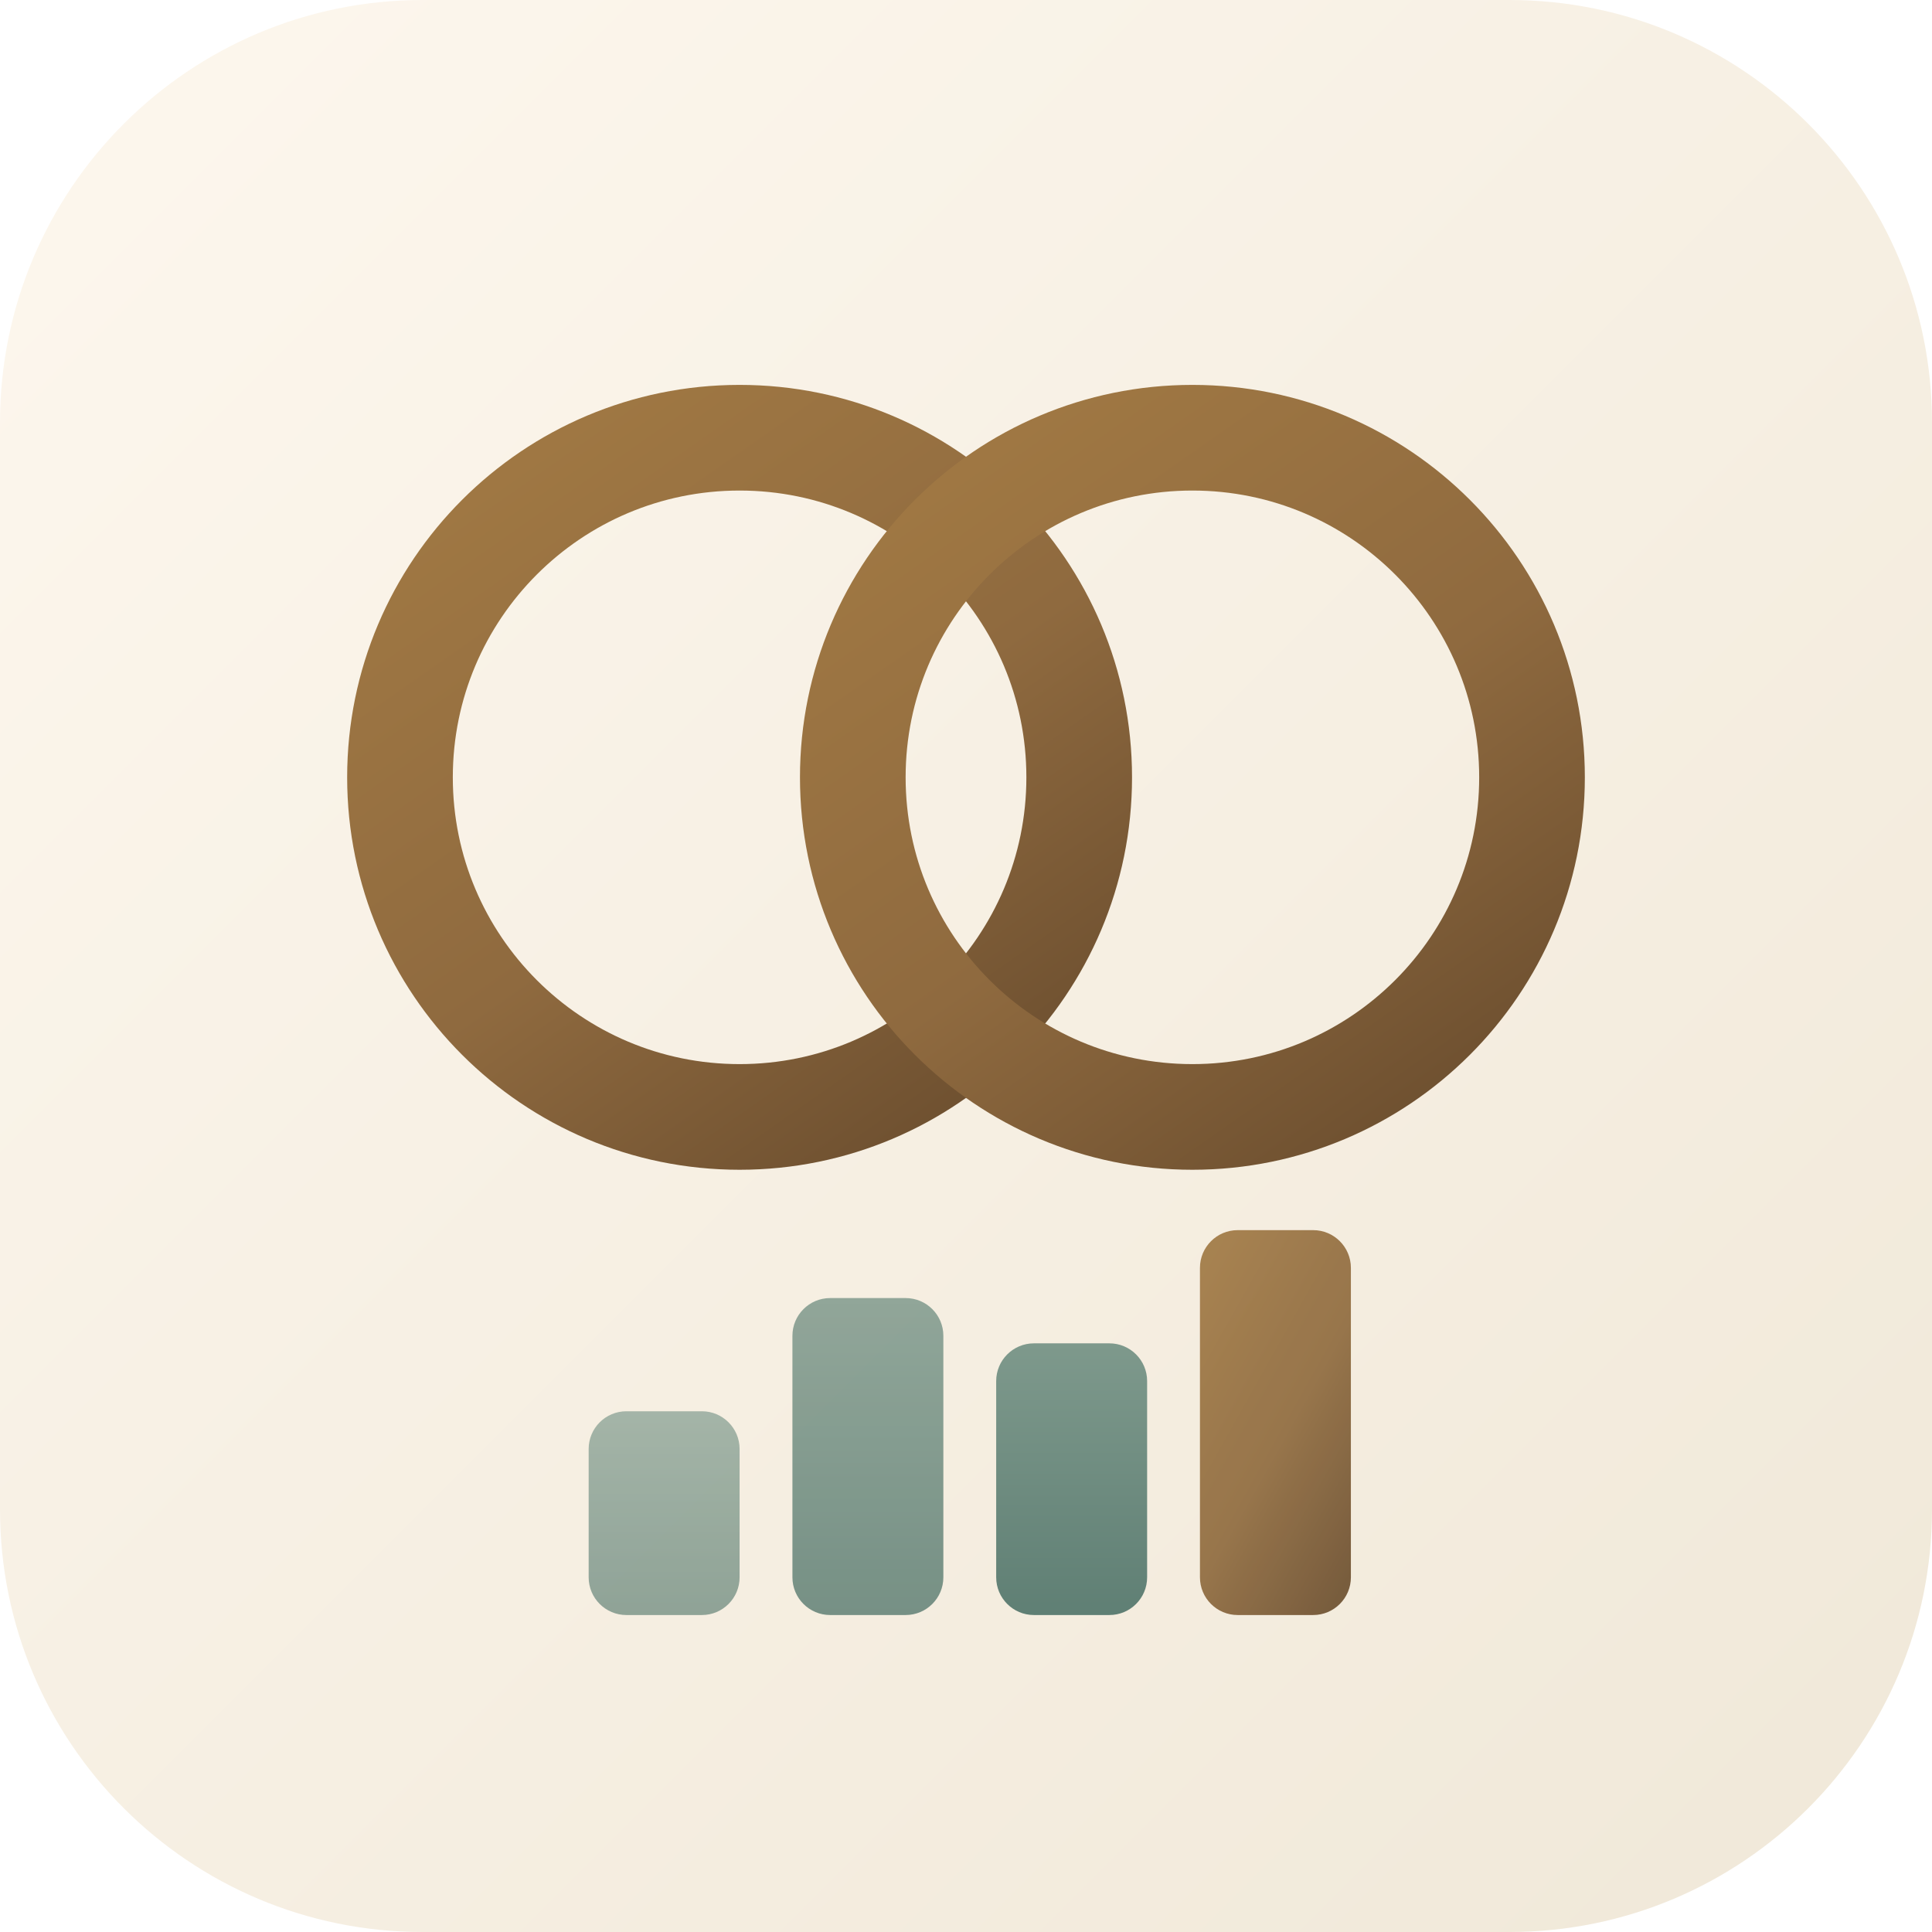
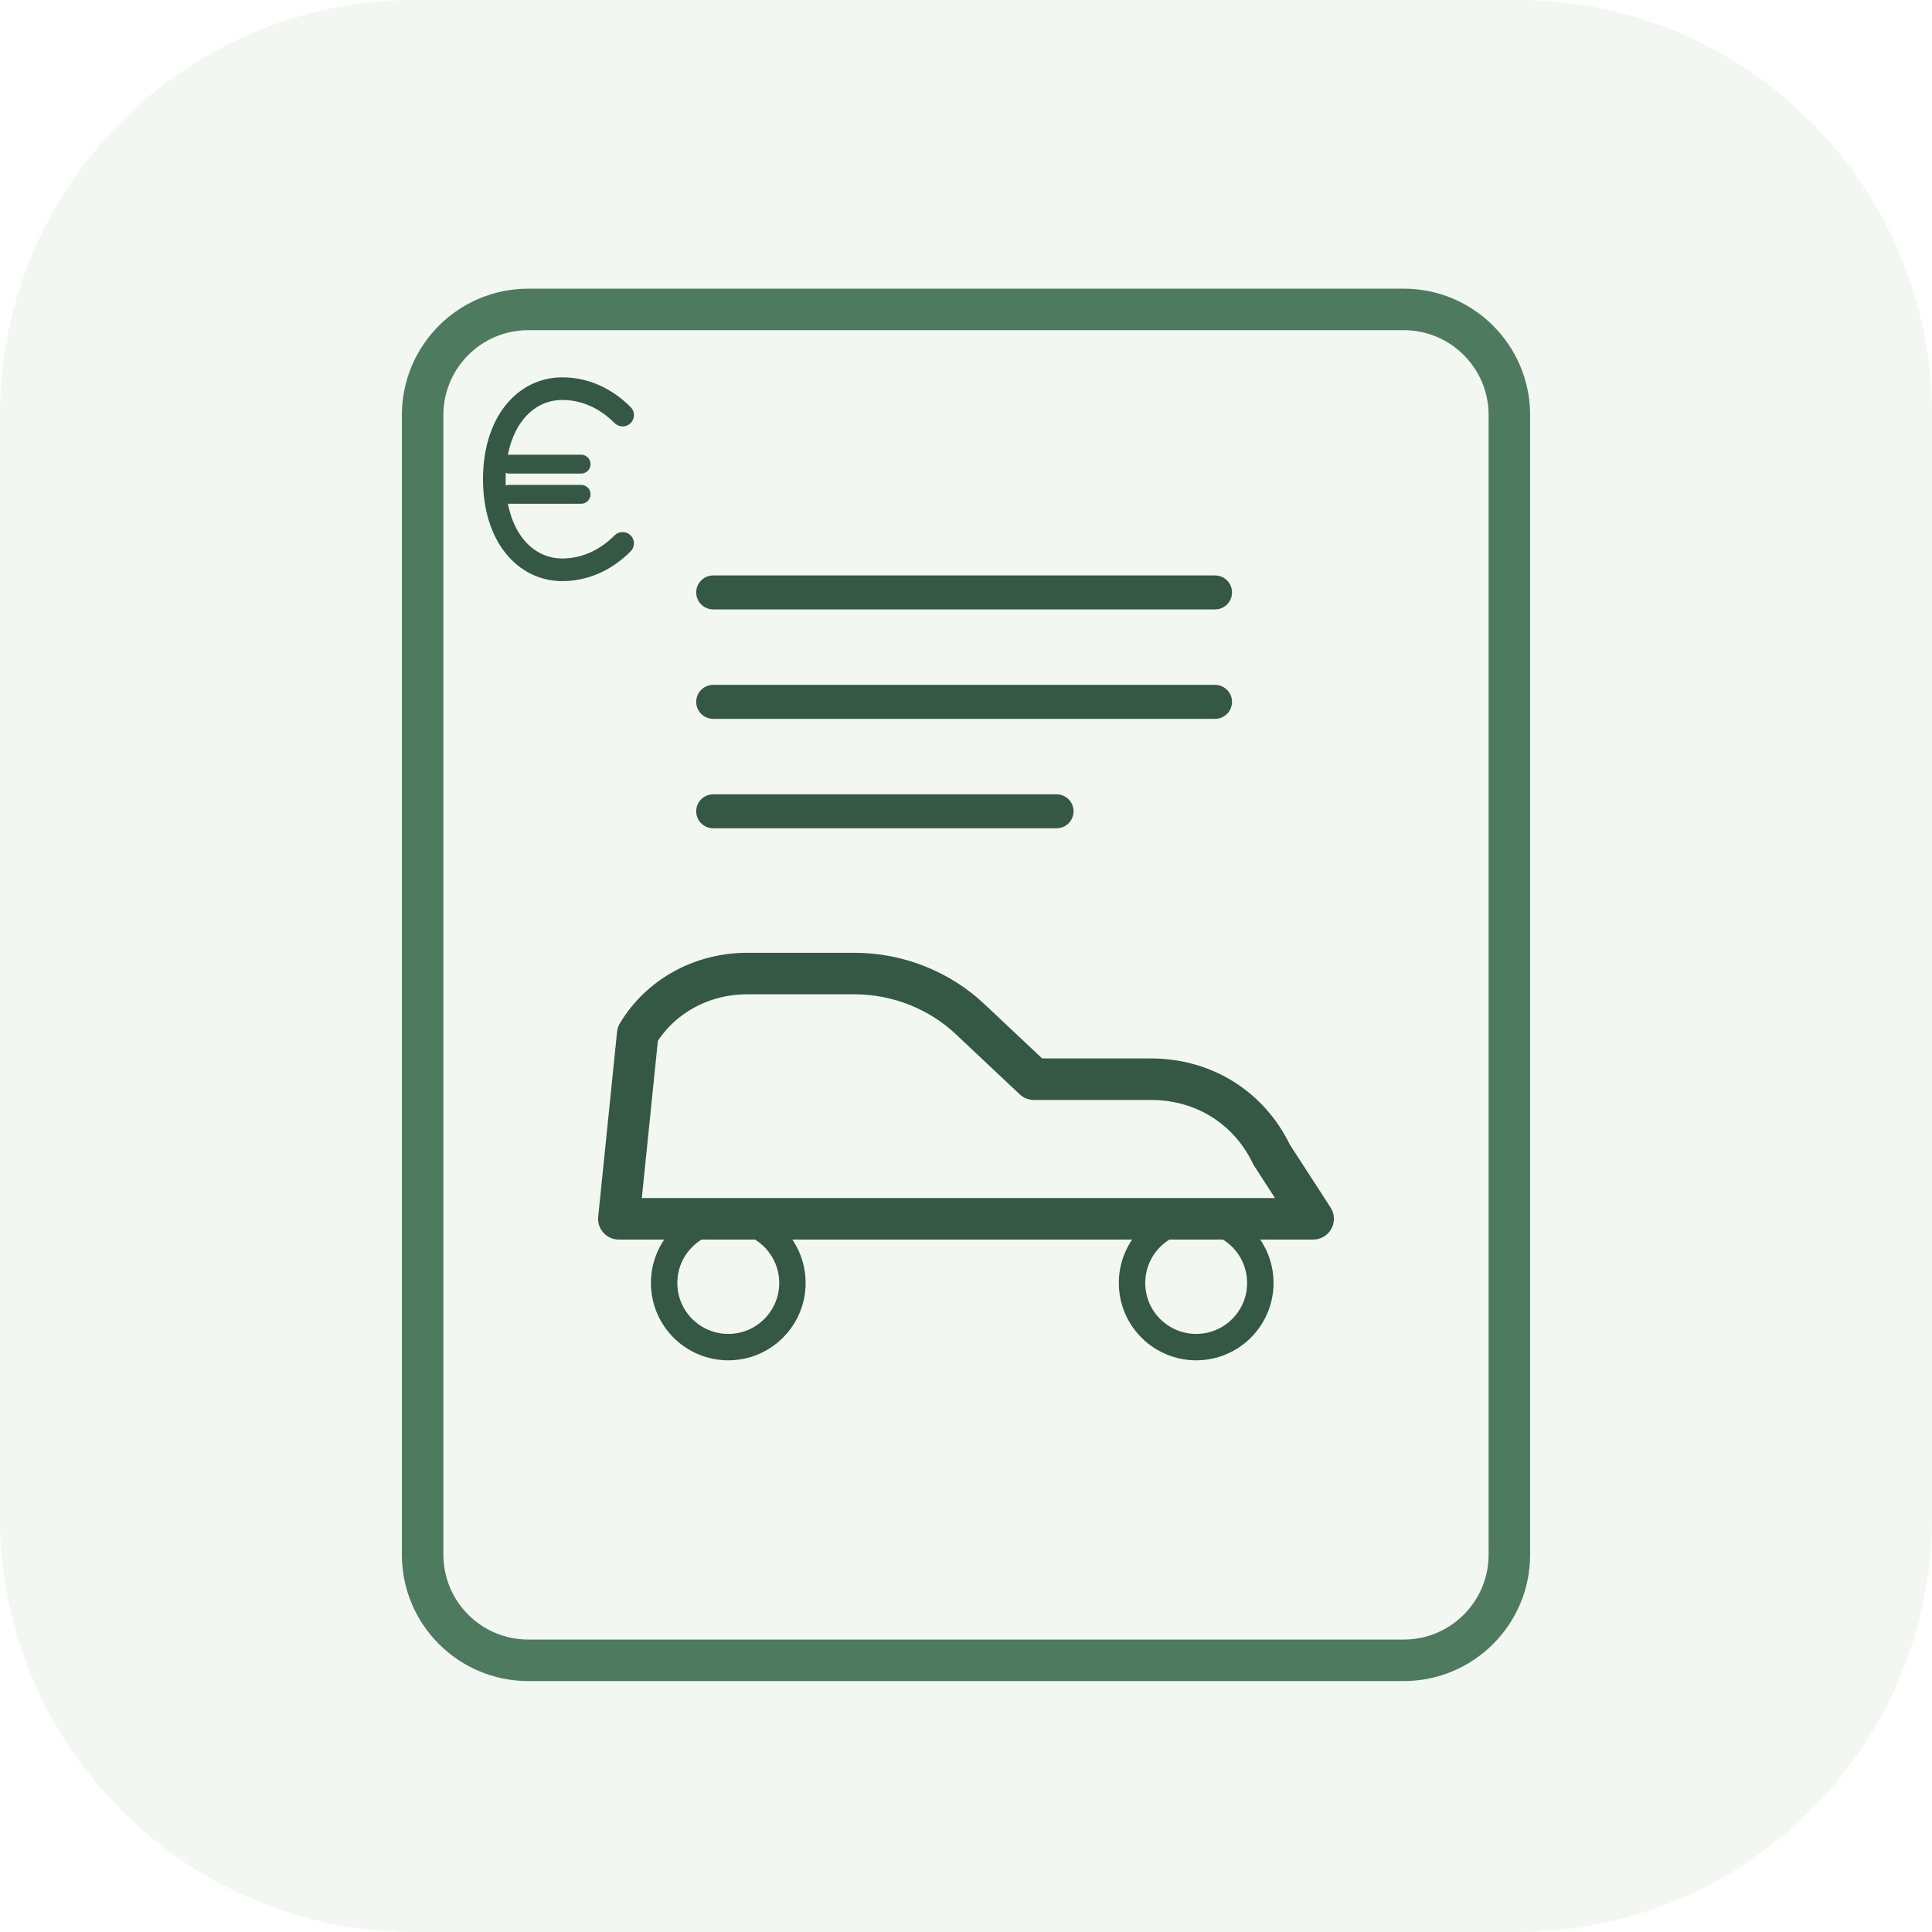
- <svg xmlns="http://www.w3.org/2000/svg" viewBox="0 0 512 512" width="512" height="512" role="img" aria-label="App Icon – Light">
-   <defs>
-     <linearGradient id="bgLight" x1="0%" y1="0%" x2="100%" y2="100%">
-       <stop offset="0%" stop-color="#fdf7ee" />
-       <stop offset="100%" stop-color="#f0e8d8" />
-     </linearGradient>
-     <linearGradient id="goldLight" x1="15%" y1="0%" x2="85%" y2="100%">
-       <stop offset="0%" stop-color="#a07843" />
-       <stop offset="55%" stop-color="#8f6a3f" />
-       <stop offset="100%" stop-color="#6e5030" />
-     </linearGradient>
-     <linearGradient id="sageLight" x1="0%" y1="0%" x2="0%" y2="100%">
-       <stop offset="0%" stop-color="#7e998c" />
-       <stop offset="100%" stop-color="#5f7f74" />
-     </linearGradient>
-   </defs>
-   <rect width="512" height="512" rx="112" fill="url(#bgLight)" />
-   <circle cx="196" cy="206" r="90" fill="none" stroke="url(#goldLight)" stroke-width="28" />
-   <circle cx="316" cy="206" r="90" fill="none" stroke="url(#goldLight)" stroke-width="28" />
-   <line x1="144" y1="428" x2="372" y2="428" stroke="url(#goldLight)" stroke-width="3" stroke-linecap="round" opacity="0.38" />
-   <rect x="156" y="374" width="40" height="54" rx="10" fill="url(#sageLight)" opacity="0.68" />
-   <rect x="210" y="344" width="40" height="84" rx="10" fill="url(#sageLight)" opacity="0.84" />
-   <rect x="264" y="356" width="40" height="72" rx="10" fill="url(#sageLight)" />
-   <rect x="318" y="326" width="40" height="102" rx="10" fill="url(#goldLight)" opacity="0.92" />
+ <svg xmlns="http://www.w3.org/2000/svg" viewBox="0 0 1024 1024" width="1024" height="1024" role="img" aria-label="CarMan Idea 11 Sage">
+   <rect width="1024" height="1024" rx="220" fill="#F2F7F1" />
+   <rect x="224" y="164" width="576" height="716" rx="56" fill="none" stroke="#4E7A5F" stroke-width="22" />
+   <path d="M378 314H644" stroke="#355844" stroke-width="18" stroke-linecap="round" />
+   <path d="M378 372H644" stroke="#355844" stroke-width="18" stroke-linecap="round" />
+   <path d="M378 430H560" stroke="#355844" stroke-width="18" stroke-linecap="round" />
+   <path d="M330 220C321 211 310 206 298 206C278 206 262 224 262 254C262 284 278 302 298 302C310 302 321 297 330 288" fill="none" stroke="#355844" stroke-width="12" stroke-linecap="round" />
+   <line x1="270" y1="246" x2="308" y2="246" stroke="#355844" stroke-width="10" stroke-linecap="round" />
+   <line x1="270" y1="262" x2="308" y2="262" stroke="#355844" stroke-width="10" stroke-linecap="round" />
+   <path d="M328 646H696L674 612C662 587 638 572 610 572H548L514 540C498 525 476 516 453 516H396C372 516 350 528 338 548L328 646Z" fill="none" stroke="#355844" stroke-width="22" stroke-linecap="round" stroke-linejoin="round" />
+   <circle cx="386" cy="680" r="34" fill="none" stroke="#355844" stroke-width="14" />
+   <circle cx="634" cy="680" r="34" fill="none" stroke="#355844" stroke-width="14" />
</svg>
